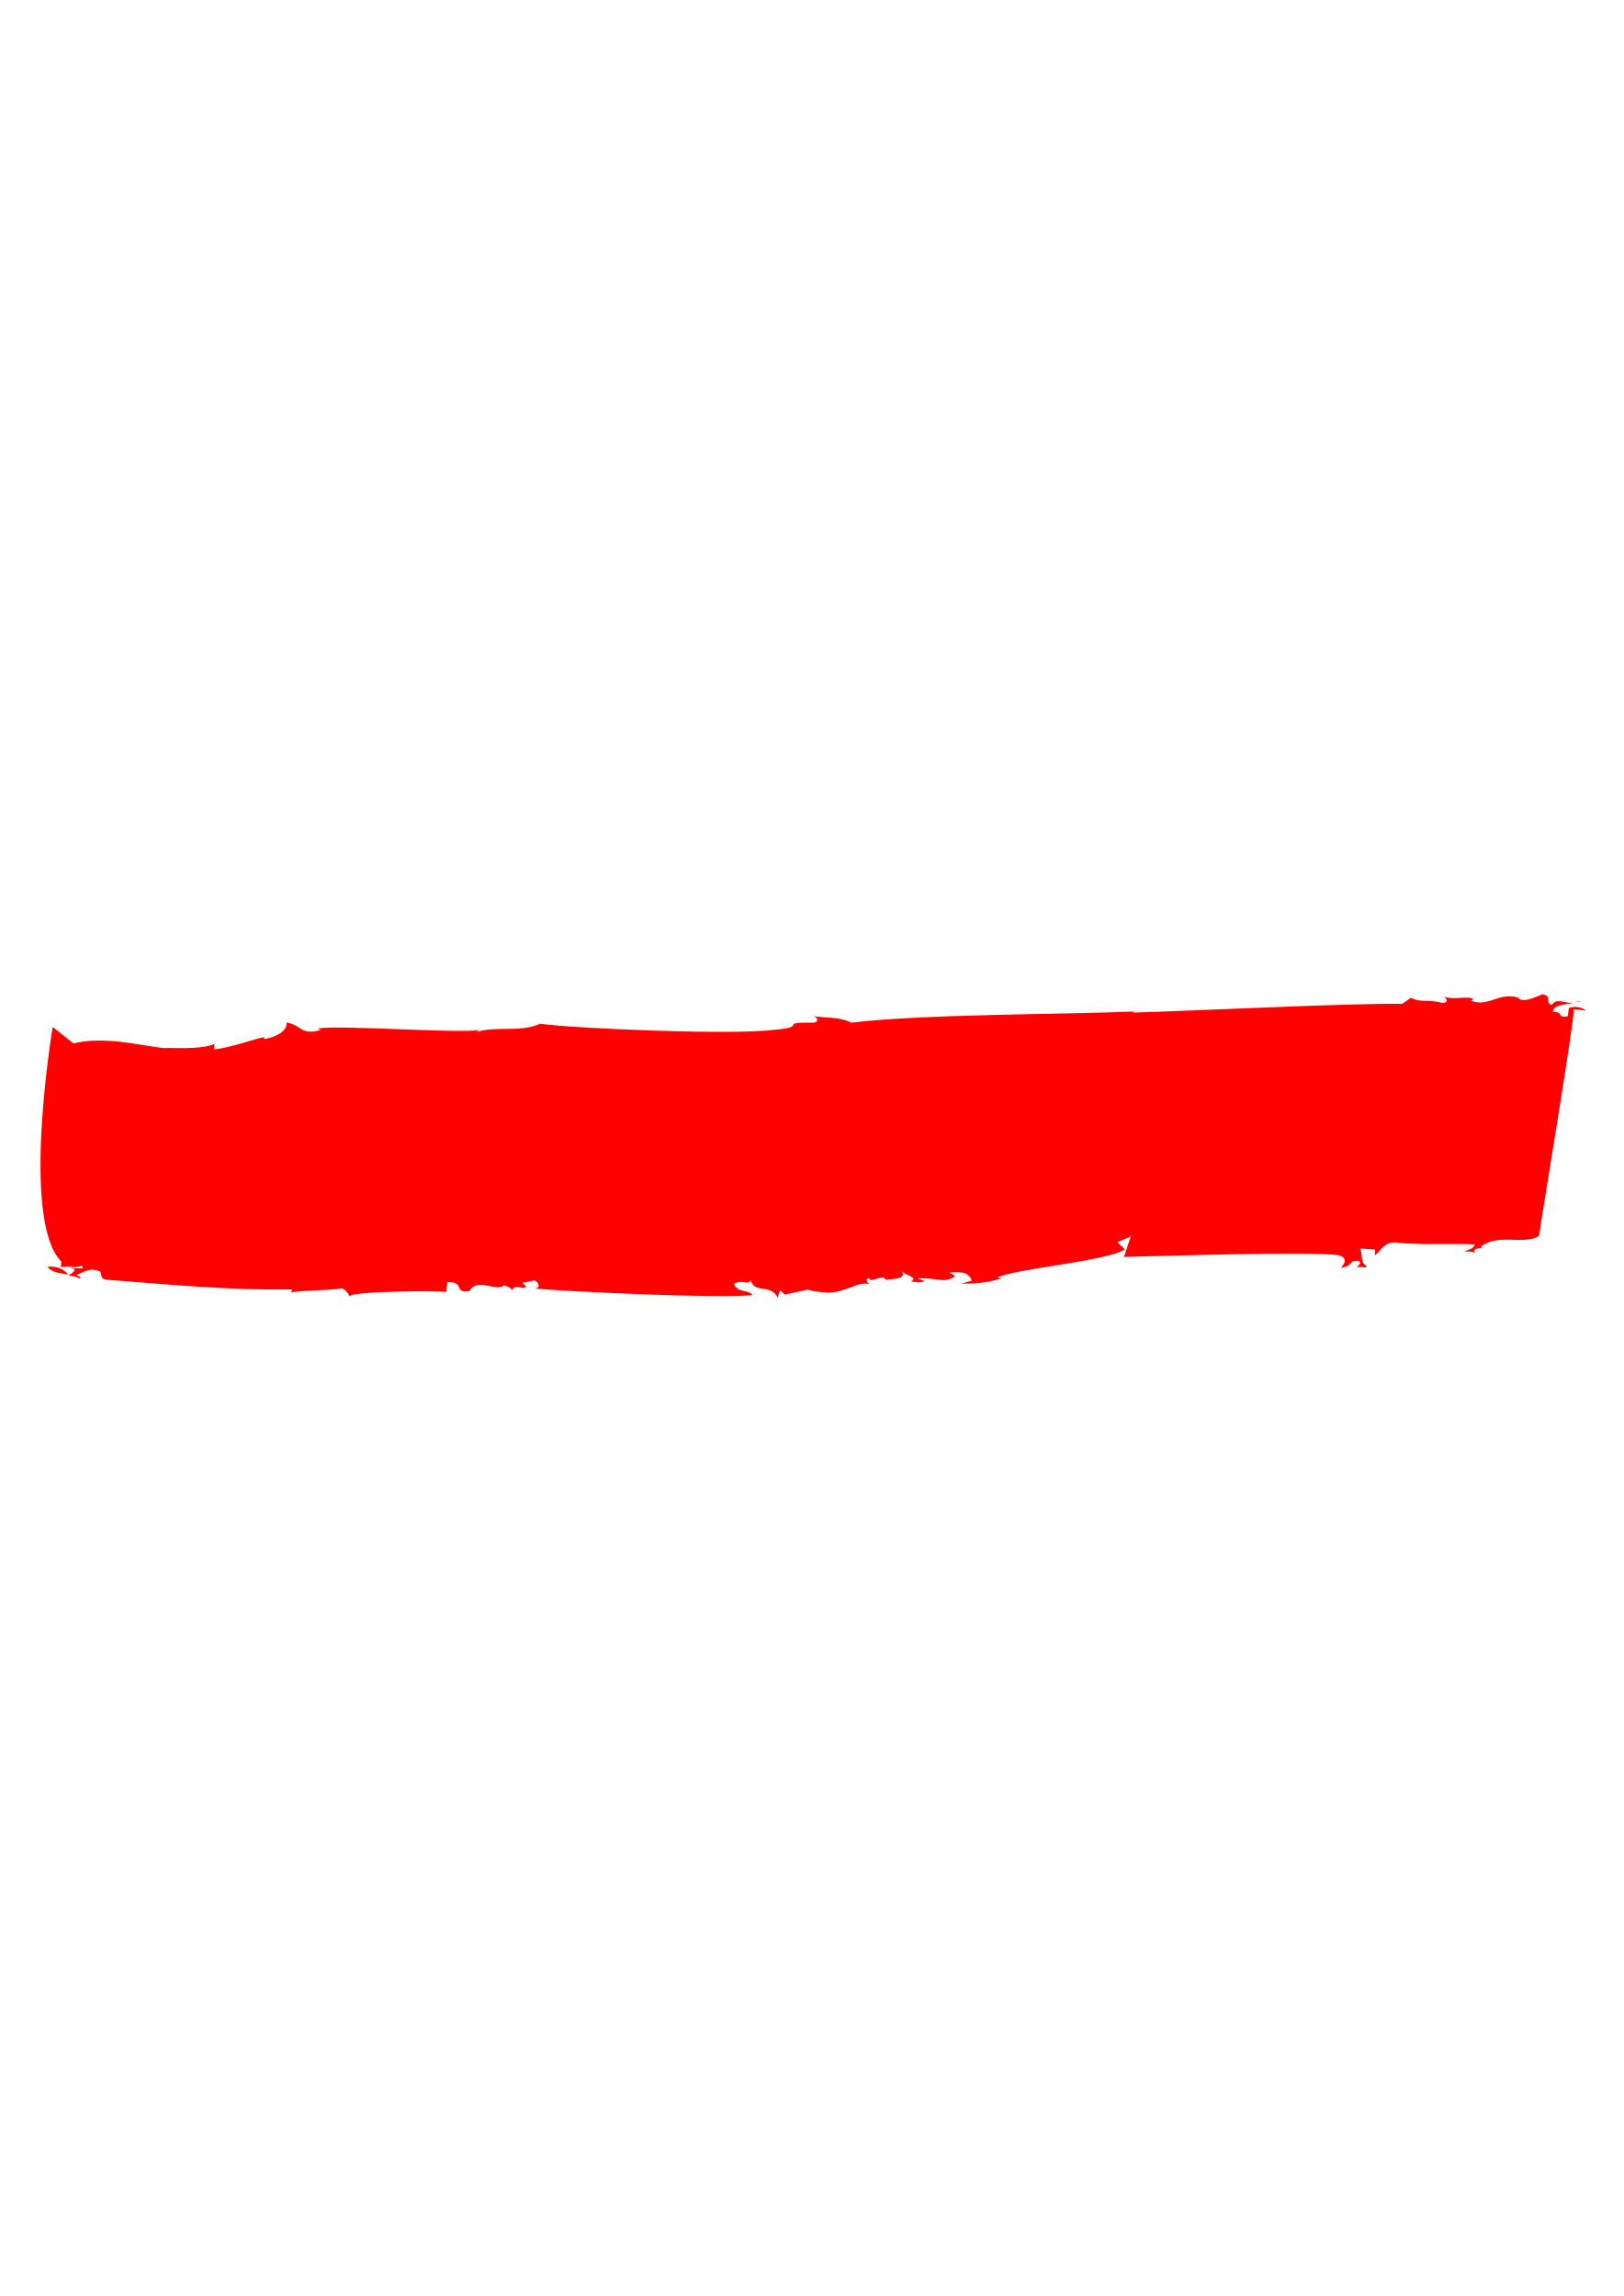
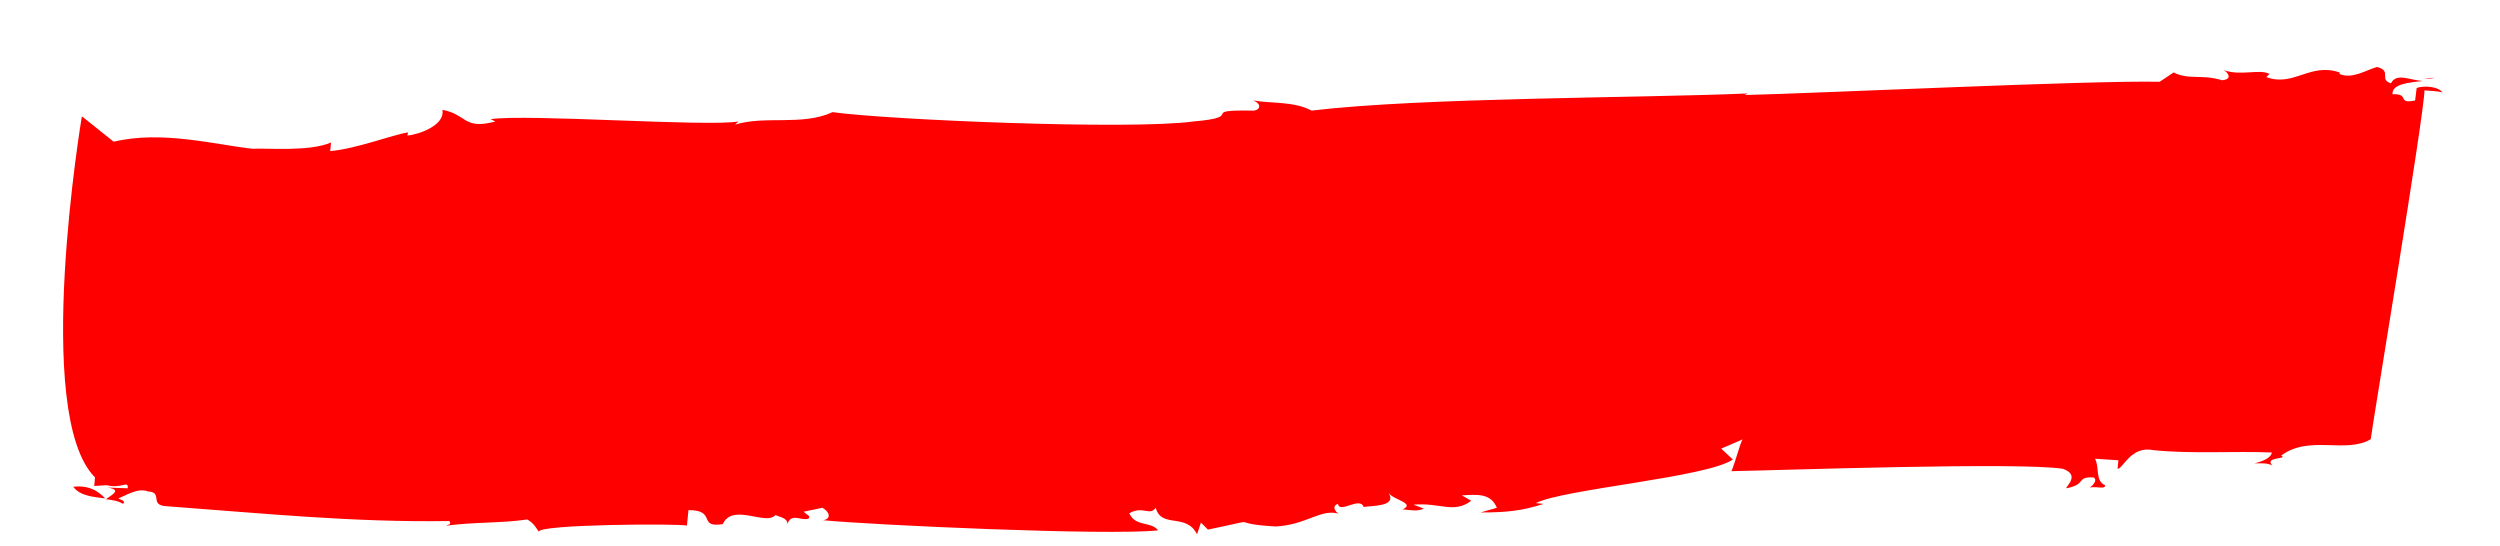
- <svg xmlns="http://www.w3.org/2000/svg" version="1.1" id="MTV" x="0px" y="0px" viewBox="0 0 595.3 841.9" enable-background="new 0 0 595.3 841.9" xml:space="preserve">
+ <svg xmlns="http://www.w3.org/2000/svg" version="1.1" id="MTV" x="0px" y="0px" viewBox="0 0 321 70" preserveAspectRatio="none" enable-background="new 0 0 321 78" xml:space="preserve">
  <g>
    <g>
      <g>
        <g>
          <g>
-             <path fill="#FF0000" d="M17.4,464.5c1.7,2.2,4.8,2.4,7.6,2.8C23,465.1,20.6,464.2,17.4,464.5z" />
-             <path fill="#FF0000" d="M25.2,467.3L25.2,467.3L25.2,467.3L25.2,467.3z" />
-             <path fill="#FF0000" d="M579.7,367.2c-0.7,0-1.5,0-2.4,0.2C578.2,367.4,579,367.4,579.7,367.2z" />
-             <path fill="#FF0000" d="M163.6,473.8l0.4-3.7c6.9,0,2,4.3,8.2,3.3c2.4-5.2,10.4,0.6,12.6-2.2c0,0.4,3,0.6,2.8,2.2       c0.9-2.8,3.2-0.7,5-1.3c0.7-0.7-0.6-0.9-1.1-1.7l4.5-0.9c1.7,0.9,2.2,2.6,0.2,3c11.5,1.1,67.3,3.7,79.7,2.4       c-1.7-2.2-5.4-0.7-6.9-4.1c3.3-1.9,4.8,0.7,6.3-1.3c1.3,5,7.2,1.1,9.8,6.3l0.9-2.8l1.7,1.7c14.5-3,3.3-1.5,16.1-0.7       c7.4-0.4,10.9-4.5,15.2-3c-0.6,0-2.2-1.9-0.4-2.4c0.4,2.4,5.2-1.9,6.1,0.7c1.9-0.4,8,0,5.9-3.3c1.1,1.7,6.5,2.4,3.3,3.9       c1.9,0.2,3.7,0.6,5-0.2l-2.4-0.9c6.3-0.6,9.6,2.2,13.7-0.9l-2.2-1.3c3.7-0.2,6.9-0.6,8.3,3l-3.9,1.1c6.1,0,9.8-0.4,15-2       l-1.9-0.2c6.5-3.3,40.8-6.1,46.9-10.4l-2.8-2.6l5.2-2.2c-0.6,0-2.6,8.5-3,7.6c11.1-0.2,69-2.2,79.2-0.6       c4.1,1.5,0.7,4.1,0.7,4.6c5-0.9,2.2-2.8,6.5-2.6c1.1,0.6-0.2,2-0.9,2.4c1.9-0.4,3.7,0.6,3.7-0.6c-2.4-0.9-1.3-4.3-2.4-6.3       l5.6,0.4l-0.2,2c1.3,0,3.2-5.6,8.5-4.5c9.1,0.9,19.1,0.2,28.2,0.6c-0.2,1.3-2,2-4.1,2.6c1.3,0,3.2-0.2,4.3,0.6       c-2.2-2.2,3.9-1.5,2-2.4c6.7-5,15.4-0.4,21.3-3.9c0.6-4.5,12.8-77.7,12.8-83.1c1.9,0.2,3.7,0.2,4.3,0.6       c-0.6-1.3-4.1-1.9-6.1-1.1l-0.4,3c-4.5,0.9-1.1-1.7-5.4-1.5c-0.2-2.4,3.7-2.8,7.2-3.2c-3.2-0.2-6.3-2-7.6,0.6       c-3-0.9,0.4-3-3.3-3.9c-2.6,0.7-5.9,3-8.9,1.7v-0.4c-7-2.4-10.9,3.5-17.4,1.1l0.7-0.7c-2.2-1.3-6.9,0.6-10.9-0.9       c1.1,0.6,2.2,2.2-0.4,2.4c-4.8-1.5-8,0-11.5-1.9l-3.3,2.2c-16.5-0.4-82.2,2.8-98.8,3.2l0.7-0.4c-25.4,1.1-77.5,0.9-103.8,4.1       c-4.1-2.2-9.6-1.7-13.9-2.4c2.4,0.9,1.5,2.6-0.4,2.4c-13-0.2-0.9,1.5-13.9,2.6c-15,2-72.5-0.4-85.9-2.2       c-7.2,3.3-16.1,0.7-23.2,3l0.7-0.7c-7.6,1.3-50.3-1.9-59-0.6l1.1,0.6c-7.6,2-6.7-1.7-12.6-2.8c0.7,3.7-5.7,5.9-8.3,6.1l0.2-0.7       c-3.7,0.6-12.2,3.9-18.5,4.5l0.2-2c-5.2,2.2-15,1.3-18.7,1.5c-8.5-0.9-21.7-4.5-33-1.7l-7.4-5.9l-0.2,0c0,0-11.9,70.8,3.2,85.9       l-0.2,2l3-0.2c3.5,0.9,5.2-1.3,5,0.7l-4.8-0.2c3.5,0.6,1.1,1.7-0.4,2.8c1.5,0.2,3,0.4,4.1,1.1c0.7-0.7-0.6-0.9-1.1-1.3       c1.9-0.7,4.6-2.6,7-1.7c3.7,0.2,0.2,3.3,4.5,3.5c22.6,1.7,44.5,3.9,67.3,3.5c0.6,0.9-0.2,0.7-0.7,1.1c6.9-0.9,13-0.6,19.3-1.5       c1.7,0.9,2.2,2.2,2.8,3C127.4,473.4,163,473.2,163.6,473.8z" />
+             <path fill="#FF0000" d="M9.4,62.5c0.9,1.2,2.6,1.3,4.1,1.5C12.4,62.8,11.1,62.3,9.4,62.5z" />
+             <path fill="#FF0000" d="M13.6,64C13.6,64,13.6,64,13.6,64C13.6,64,13.6,64,13.6,64C13.6,64,13.6,64,13.6,64z" />
+             <path fill="#FF0000" d="M312.6,10c-0.4,0-0.8,0-1.3,0.1C311.8,10.1,312.2,10.1,312.6,10z" />
+             <path fill="#FF0000" d="M88.2,67.5l0.2-2c3.7,0,1.1,2.3,4.4,1.8c1.3-2.8,5.6,0.3,6.8-1.2c0,0.2,1.6,0.3,1.5,1.2       c0.5-1.5,1.7-0.4,2.7-0.7c0.4-0.4-0.3-0.5-0.6-0.9l2.4-0.5c0.9,0.5,1.2,1.4,0.1,1.6c6.2,0.6,36.3,2,43,1.3       c-0.9-1.2-2.9-0.4-3.7-2.2c1.8-1,2.6,0.4,3.4-0.7c0.7,2.7,3.9,0.6,5.3,3.4l0.5-1.5l0.9,0.9c7.8-1.6,1.8-0.8,8.7-0.4       c4-0.2,5.9-2.4,8.2-1.6c-0.3,0-1.2-1-0.2-1.3c0.2,1.3,2.8-1,3.3,0.4c1-0.2,4.3,0,3.2-1.8c0.6,0.9,3.5,1.3,1.8,2.1       c1,0.1,2,0.3,2.7-0.1l-1.3-0.5c3.4-0.3,5.2,1.2,7.4-0.5l-1.2-0.7c2-0.1,3.7-0.3,4.5,1.6l-2.1,0.6c3.3,0,5.3-0.2,8.1-1.1l-1-0.1       c3.5-1.8,22-3.3,25.3-5.6l-1.5-1.4l2.8-1.2c-0.3,0-1.4,4.6-1.6,4.1c6-0.1,37.2-1.2,42.7-0.3c2.2,0.8,0.4,2.2,0.4,2.5       c2.7-0.5,1.2-1.5,3.5-1.4c0.6,0.3-0.1,1.1-0.5,1.3c1-0.2,2,0.3,2-0.3c-1.3-0.5-0.7-2.3-1.3-3.4l3,0.2l-0.1,1.1       c0.7,0,1.7-3,4.6-2.4c4.9,0.5,10.3,0.1,15.2,0.3c-0.1,0.7-1.1,1.1-2.2,1.4c0.7,0,1.7-0.1,2.3,0.3c-1.2-1.2,2.1-0.8,1.1-1.3       c3.6-2.7,8.3-0.2,11.5-2.1c0.3-2.4,6.9-41.9,6.9-44.8c1,0.1,2,0.1,2.3,0.3c-0.3-0.7-2.2-1-3.3-0.6l-0.2,1.6       c-2.4,0.5-0.6-0.9-2.9-0.8c-0.1-1.3,2-1.5,3.9-1.7c-1.7-0.1-3.4-1.1-4.1,0.3c-1.6-0.5,0.2-1.6-1.8-2.1       c-1.4,0.4-3.2,1.6-4.8,0.9l0-0.2c-3.8-1.3-5.9,1.9-9.4,0.6l0.4-0.4c-1.2-0.7-3.7,0.3-5.9-0.5c0.6,0.3,1.2,1.2-0.2,1.3       c-2.6-0.8-4.3,0-6.2-1l-1.8,1.2c-8.9-0.2-44.3,1.5-53.3,1.7l0.4-0.2c-13.7,0.6-41.8,0.5-56,2.2c-2.2-1.2-5.2-0.9-7.5-1.3       c1.3,0.5,0.8,1.4-0.2,1.3c-7-0.1-0.5,0.8-7.5,1.4c-8.1,1.1-39.1-0.2-46.3-1.2c-3.9,1.8-8.7,0.4-12.5,1.6l0.4-0.4       c-4.1,0.7-27.1-1-31.8-0.3l0.6,0.3c-4.1,1.1-3.6-0.9-6.8-1.5c0.4,2-3.1,3.2-4.5,3.3l0.1-0.4c-2,0.3-6.6,2.1-10,2.4l0.1-1.1       c-2.8,1.2-8.1,0.7-10.1,0.8c-4.6-0.5-11.7-2.4-17.8-0.9l-4-3.2L10.5,15c0,0-6.4,38.2,1.7,46.3l-0.1,1.1l1.6-0.1       c1.9,0.5,2.8-0.7,2.7,0.4l-2.6-0.1c1.9,0.3,0.6,0.9-0.2,1.5c0.8,0.1,1.6,0.2,2.2,0.6c0.4-0.4-0.3-0.5-0.6-0.7       c1-0.4,2.5-1.4,3.8-0.9c2,0.1,0.1,1.8,2.4,1.9c12.2,0.9,24,2.1,36.3,1.9c0.3,0.5-0.1,0.4-0.4,0.6c3.7-0.5,7-0.3,10.4-0.8       c0.9,0.5,1.2,1.2,1.5,1.6C68.7,67.3,87.9,67.2,88.2,67.5z" />
          </g>
        </g>
      </g>
    </g>
  </g>
</svg>
